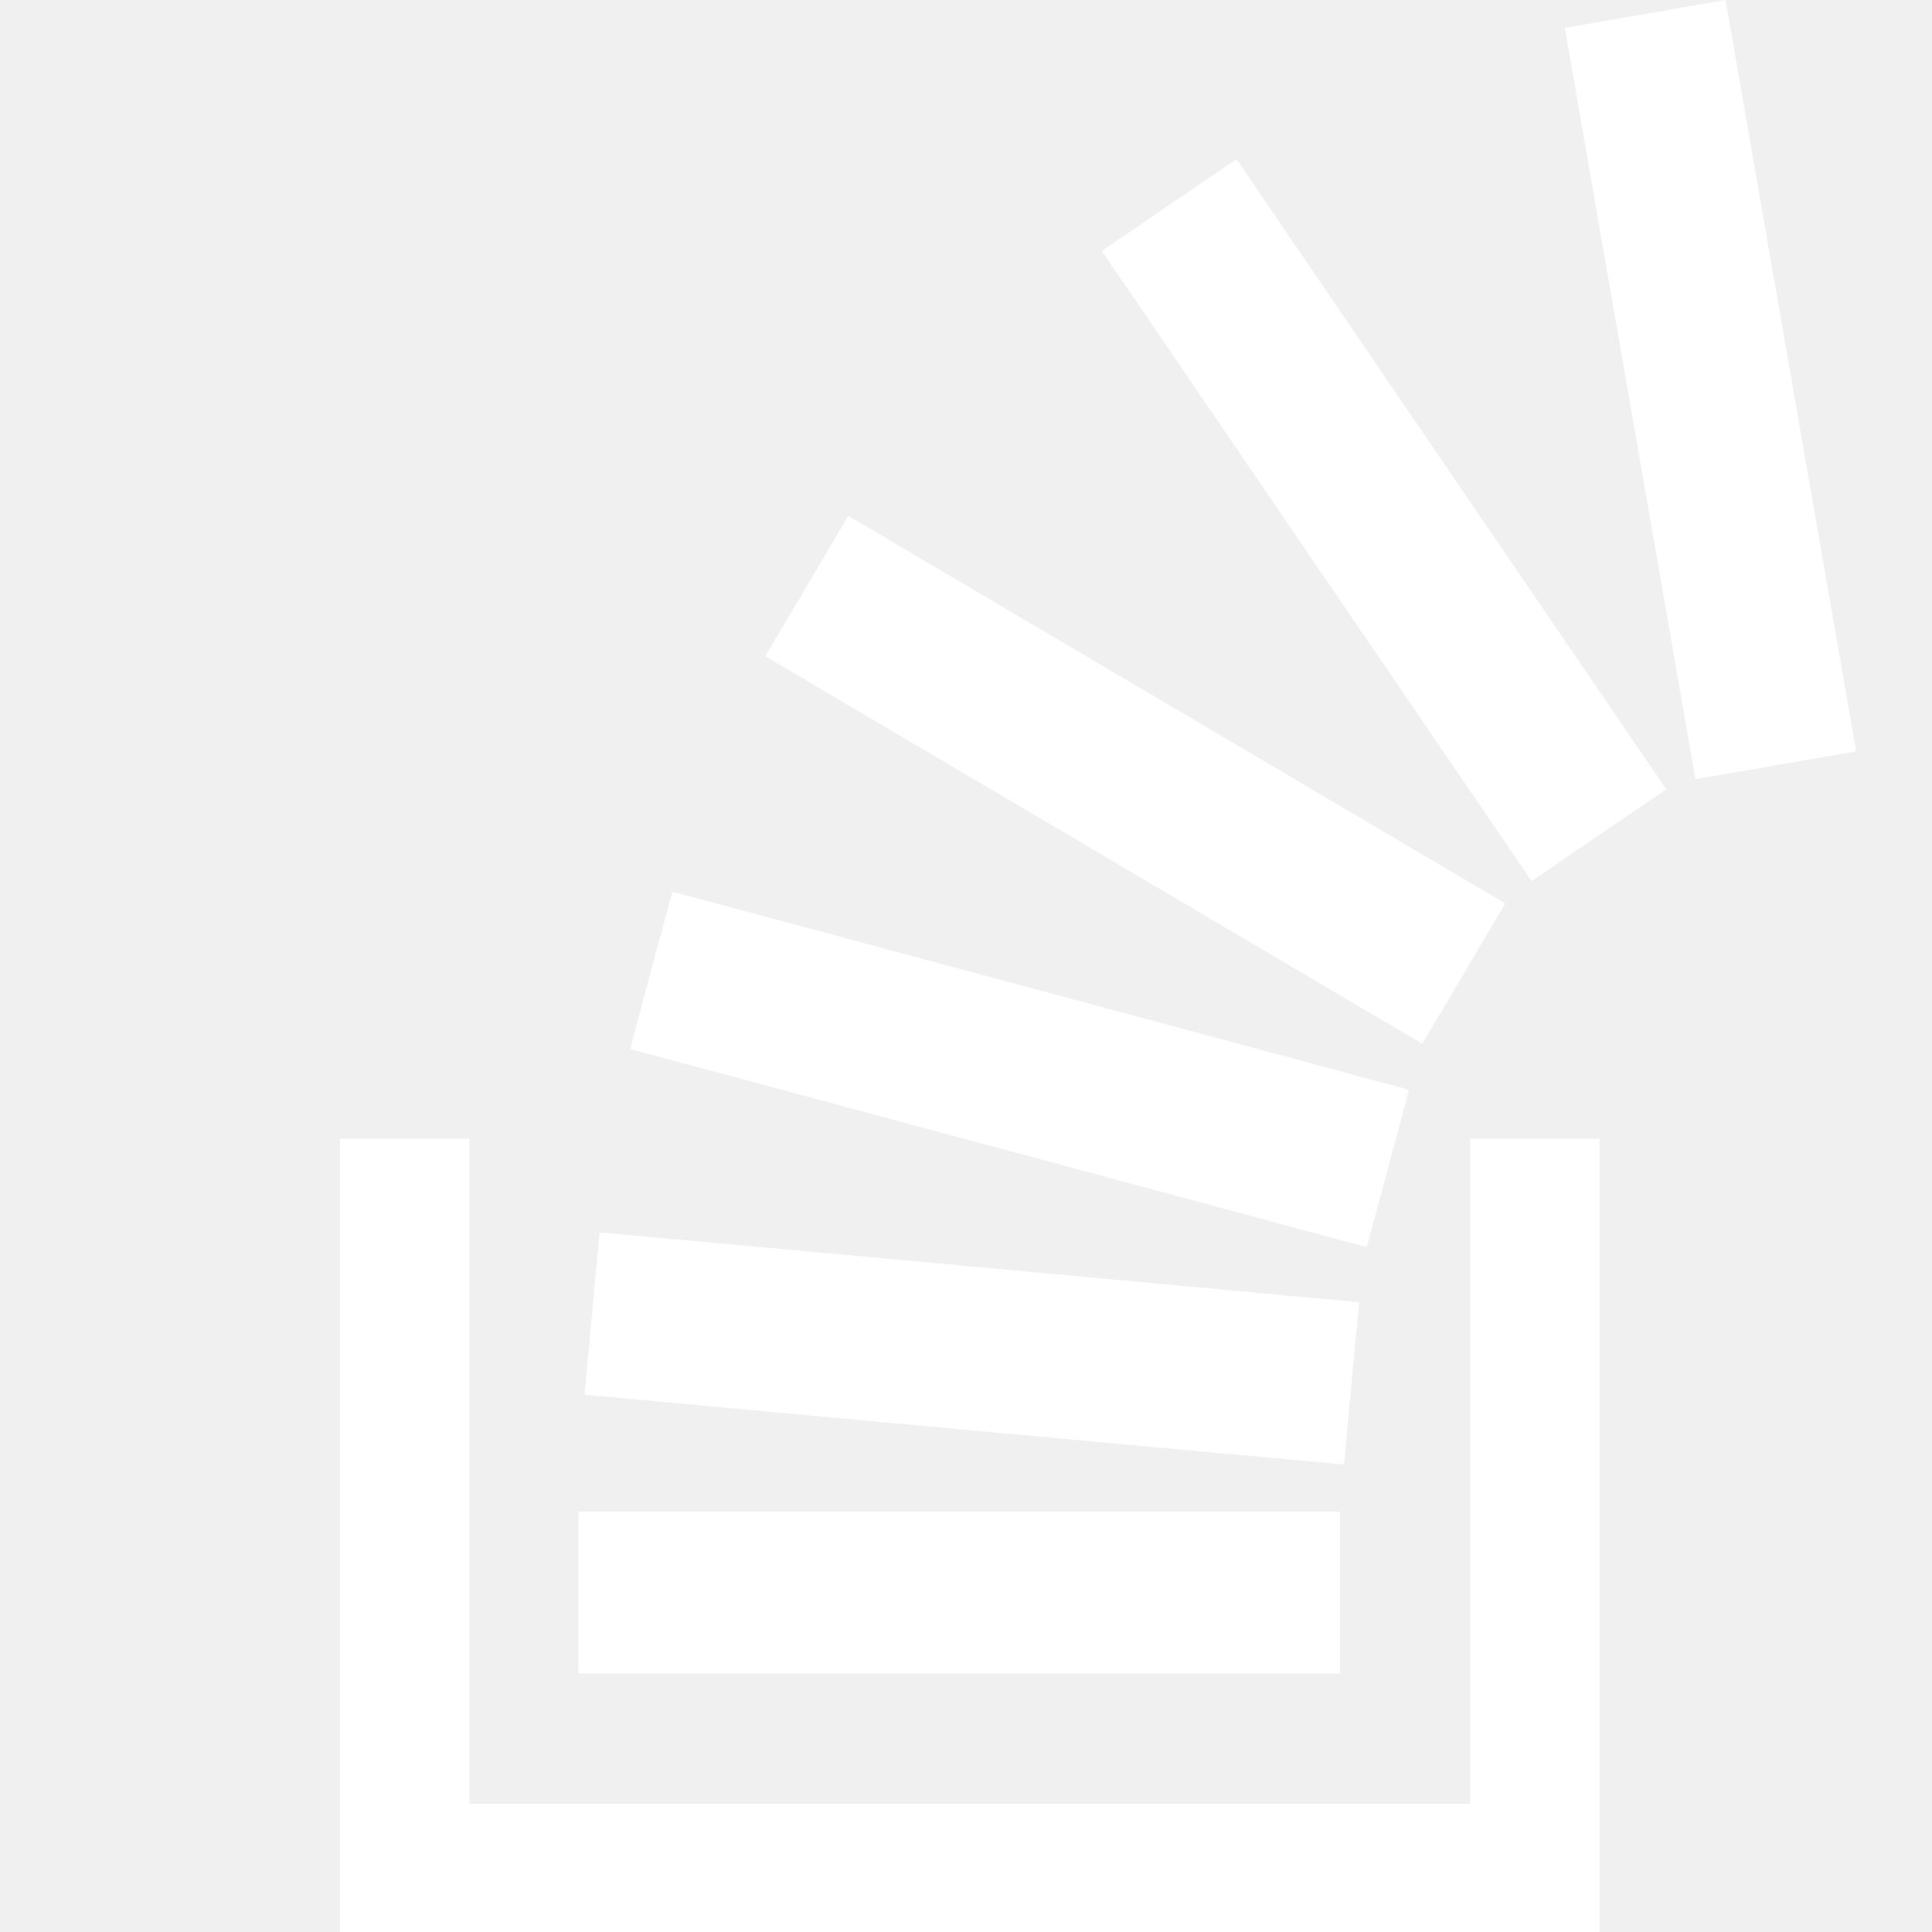
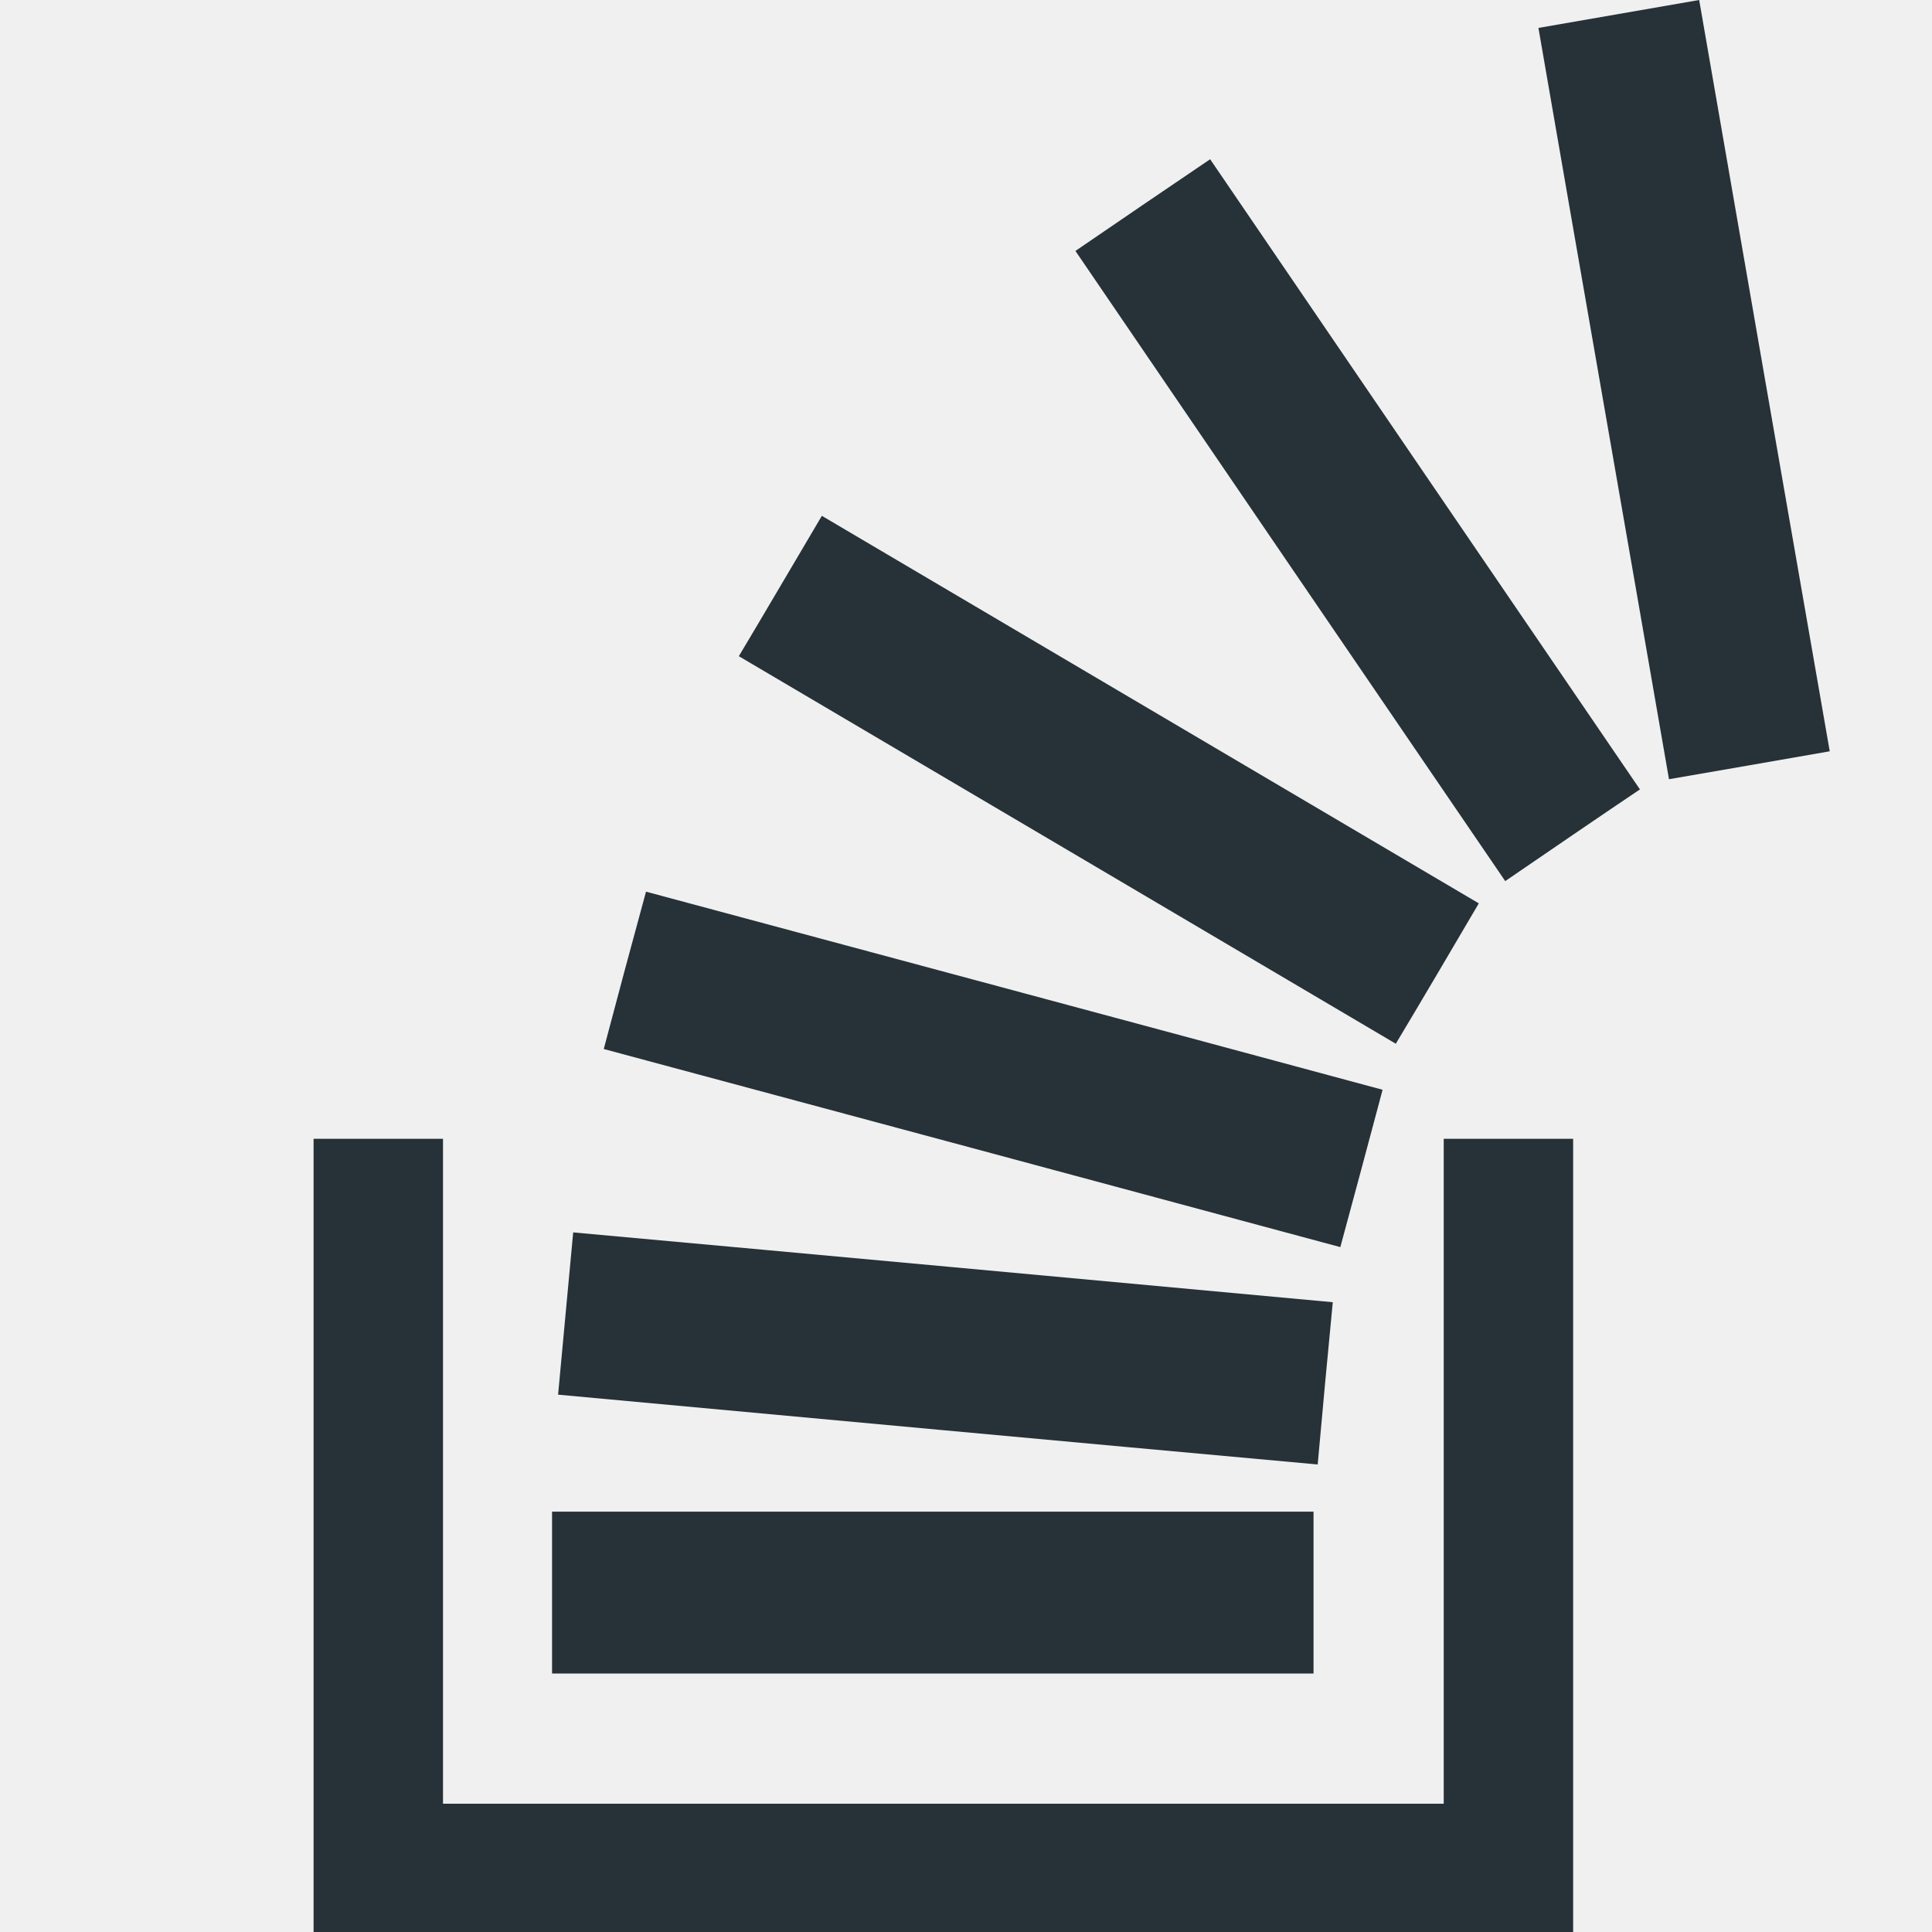
- <svg xmlns="http://www.w3.org/2000/svg" version="1.1" id="Capa_1" x="0px" y="0px" viewBox="56 -56 512 512" style="enable-background:new 56 -56 512 512;" xml:space="preserve">
+ <svg xmlns="http://www.w3.org/2000/svg" version="1.1" id="Capa_1" x="0px" y="0px" viewBox="-41 164.9 512 512" style="enable-background:new -41 164.9 512 512;" xml:space="preserve">
  <style type="text/css">
- 	.st0{fill:#FFFFFF;}
+ 	.st0{fill:#263238;}
</style>
-   <path class="st0" d="M445.6,245.8c11.5,0,22.9,0,34.3,0c0,70.1,0,140.1,0,210.2c-111.4,0-222.5,0-333.8,0c0-70.1,0-140.1,0-210.2  c11.4,0,22.7,0,34.3,0c0,58.7,0,117.3,0,176.2c88.4,0,176.7,0,265.2,0C445.6,363.2,445.6,304.5,445.6,245.8z M348,10.5  c38,55.8,75.9,111.3,113.9,167c12-8.2,23.8-16.3,35.7-24.3c-38.1-55.8-76-111.4-113.9-167C371.7-5.7,360,2.3,348,10.5z M454.9,183.4  c-58.2-34.3-116.1-68.5-174.1-102.7c-7.4,12.5-14.6,24.8-22,37.2c58,34.2,116,68.4,174.1,102.7C440.4,208.1,447.6,195.8,454.9,183.4  z M513.3-56c-14.3,2.5-28.2,4.9-42.6,7.4c11.5,66.5,23.1,132.7,34.6,199.1c14.4-2.5,28.4-4.9,42.6-7.4  C536.3,76.6,524.8,10.3,513.3-56z M429.4,232.8c-65.2-17.6-130.1-35-195.2-52.5c-3.8,13.9-7.5,27.7-11.2,41.7  c65.2,17.5,130.2,35,195.2,52.5C422,260.5,425.7,246.7,429.4,232.8z M411.1,344.6c-67.4,0-134.5,0-201.8,0c0,14.5,0,28.7,0,42.9  c67.4,0,134.6,0,201.8,0C411.1,373.1,411.1,358.8,411.1,344.6z M416.2,289.1c-67.2-6.2-134.2-12.4-201.3-18.5  c-1.3,14.4-2.7,28.6-4,43c67.2,6.2,134.2,12.4,201.3,18.5C413.5,317.7,414.8,303.5,416.2,289.1z" />
+   <path class="st0" d="M341.6,466.7c11.5,0,22.9,0,34.3,0c0,70.1,0,140.1,0,210.2c-111.4,0-222.5,0-333.8,0c0-70.1,0-140.1,0-210.2  c11.4,0,22.7,0,34.3,0c0,58.7,0,117.3,0,176.2c88.4,0,176.7,0,265.2,0C341.6,584.1,341.6,525.4,341.6,466.7z M244,231.4  c38,55.8,75.9,111.3,113.9,167c12-8.2,23.8-16.3,35.7-24.3c-38.1-55.8-76-111.4-113.9-167C267.7,215.2,256,223.2,244,231.4z   M350.9,404.3c-58.2-34.3-116.1-68.5-174.1-102.7c-7.4,12.5-14.6,24.8-22,37.2c58,34.2,116,68.4,174.1,102.7  C336.4,429,343.6,416.7,350.9,404.3z M409.3,164.9c-14.3,2.5-28.2,4.9-42.6,7.4c11.5,66.5,23.1,132.7,34.6,199.1  c14.4-2.5,28.4-4.9,42.6-7.4C432.3,297.5,420.8,231.2,409.3,164.9z M325.4,453.7c-65.2-17.6-130.1-35-195.2-52.5  c-3.8,13.9-7.5,27.7-11.2,41.7c65.2,17.5,130.2,35,195.2,52.5C318,481.4,321.7,467.6,325.4,453.7z M307.1,565.5  c-67.4,0-134.5,0-201.8,0c0,14.5,0,28.7,0,42.9c67.4,0,134.6,0,201.8,0C307.1,594,307.1,579.7,307.1,565.5z M312.2,510  c-67.2-6.2-134.2-12.4-201.3-18.5c-1.3,14.4-2.7,28.6-4,43c67.2,6.2,134.2,12.4,201.3,18.5C309.5,538.6,310.8,524.4,312.2,510z" />
</svg>
